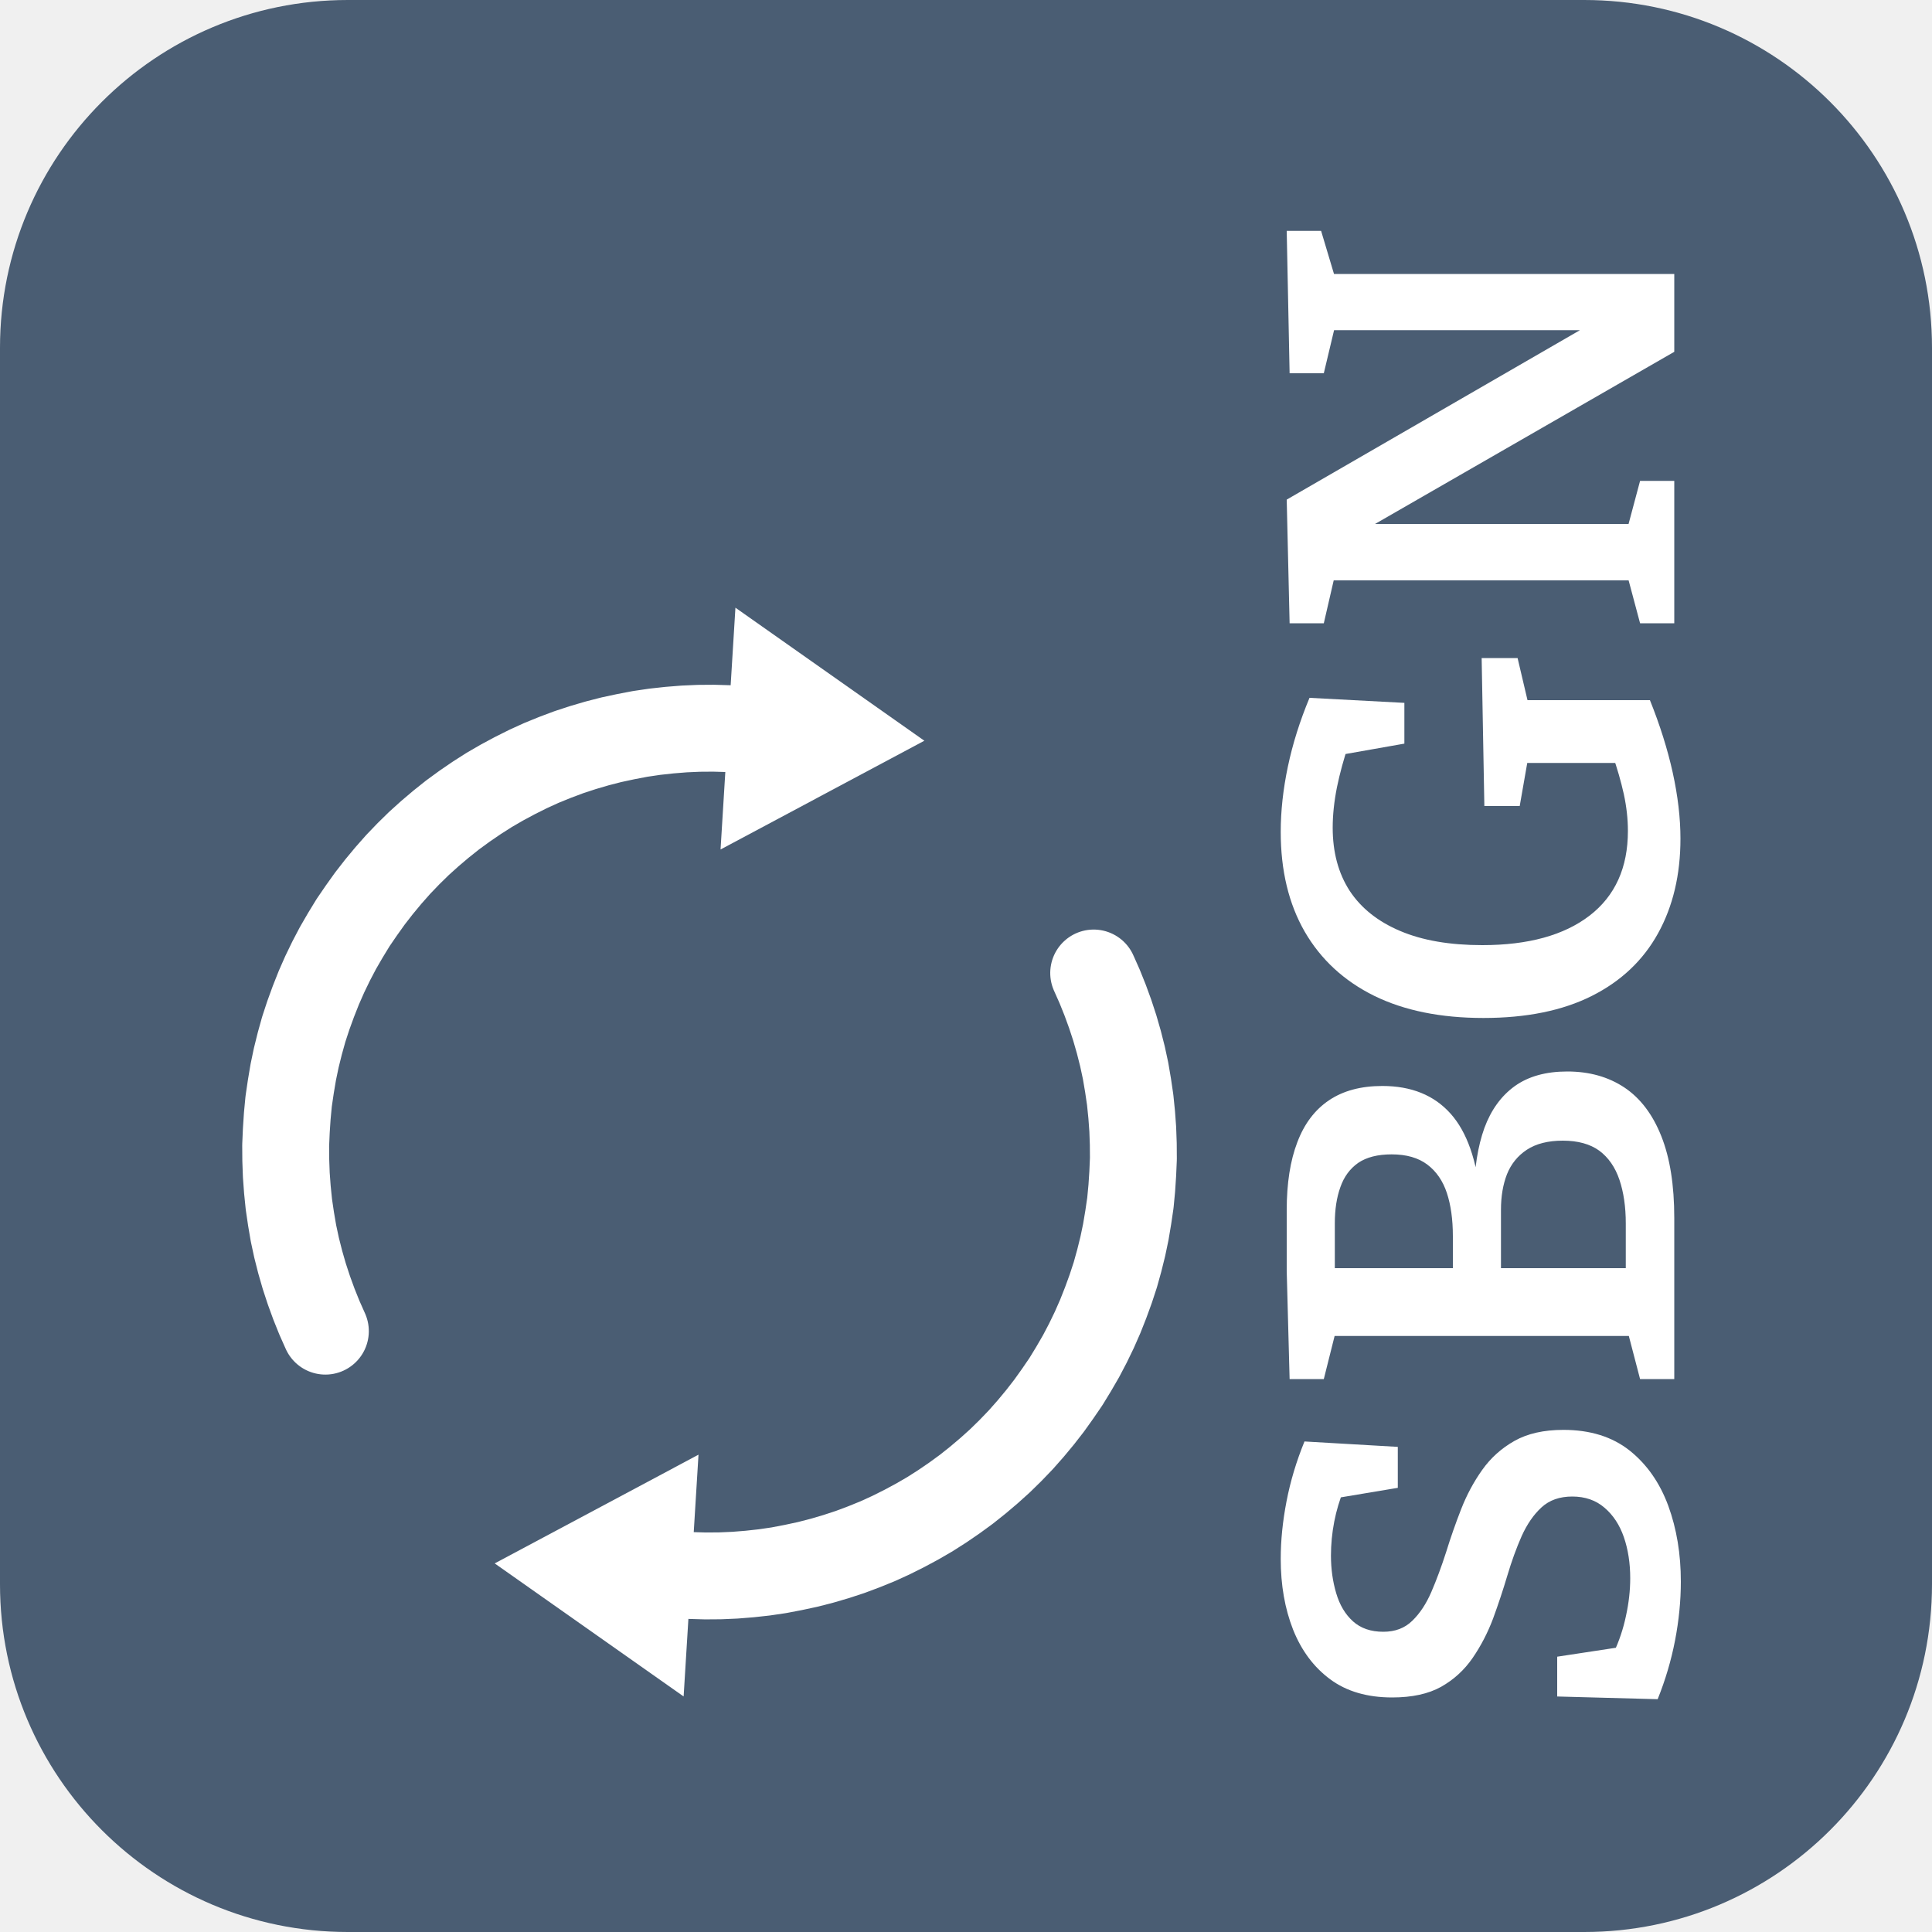
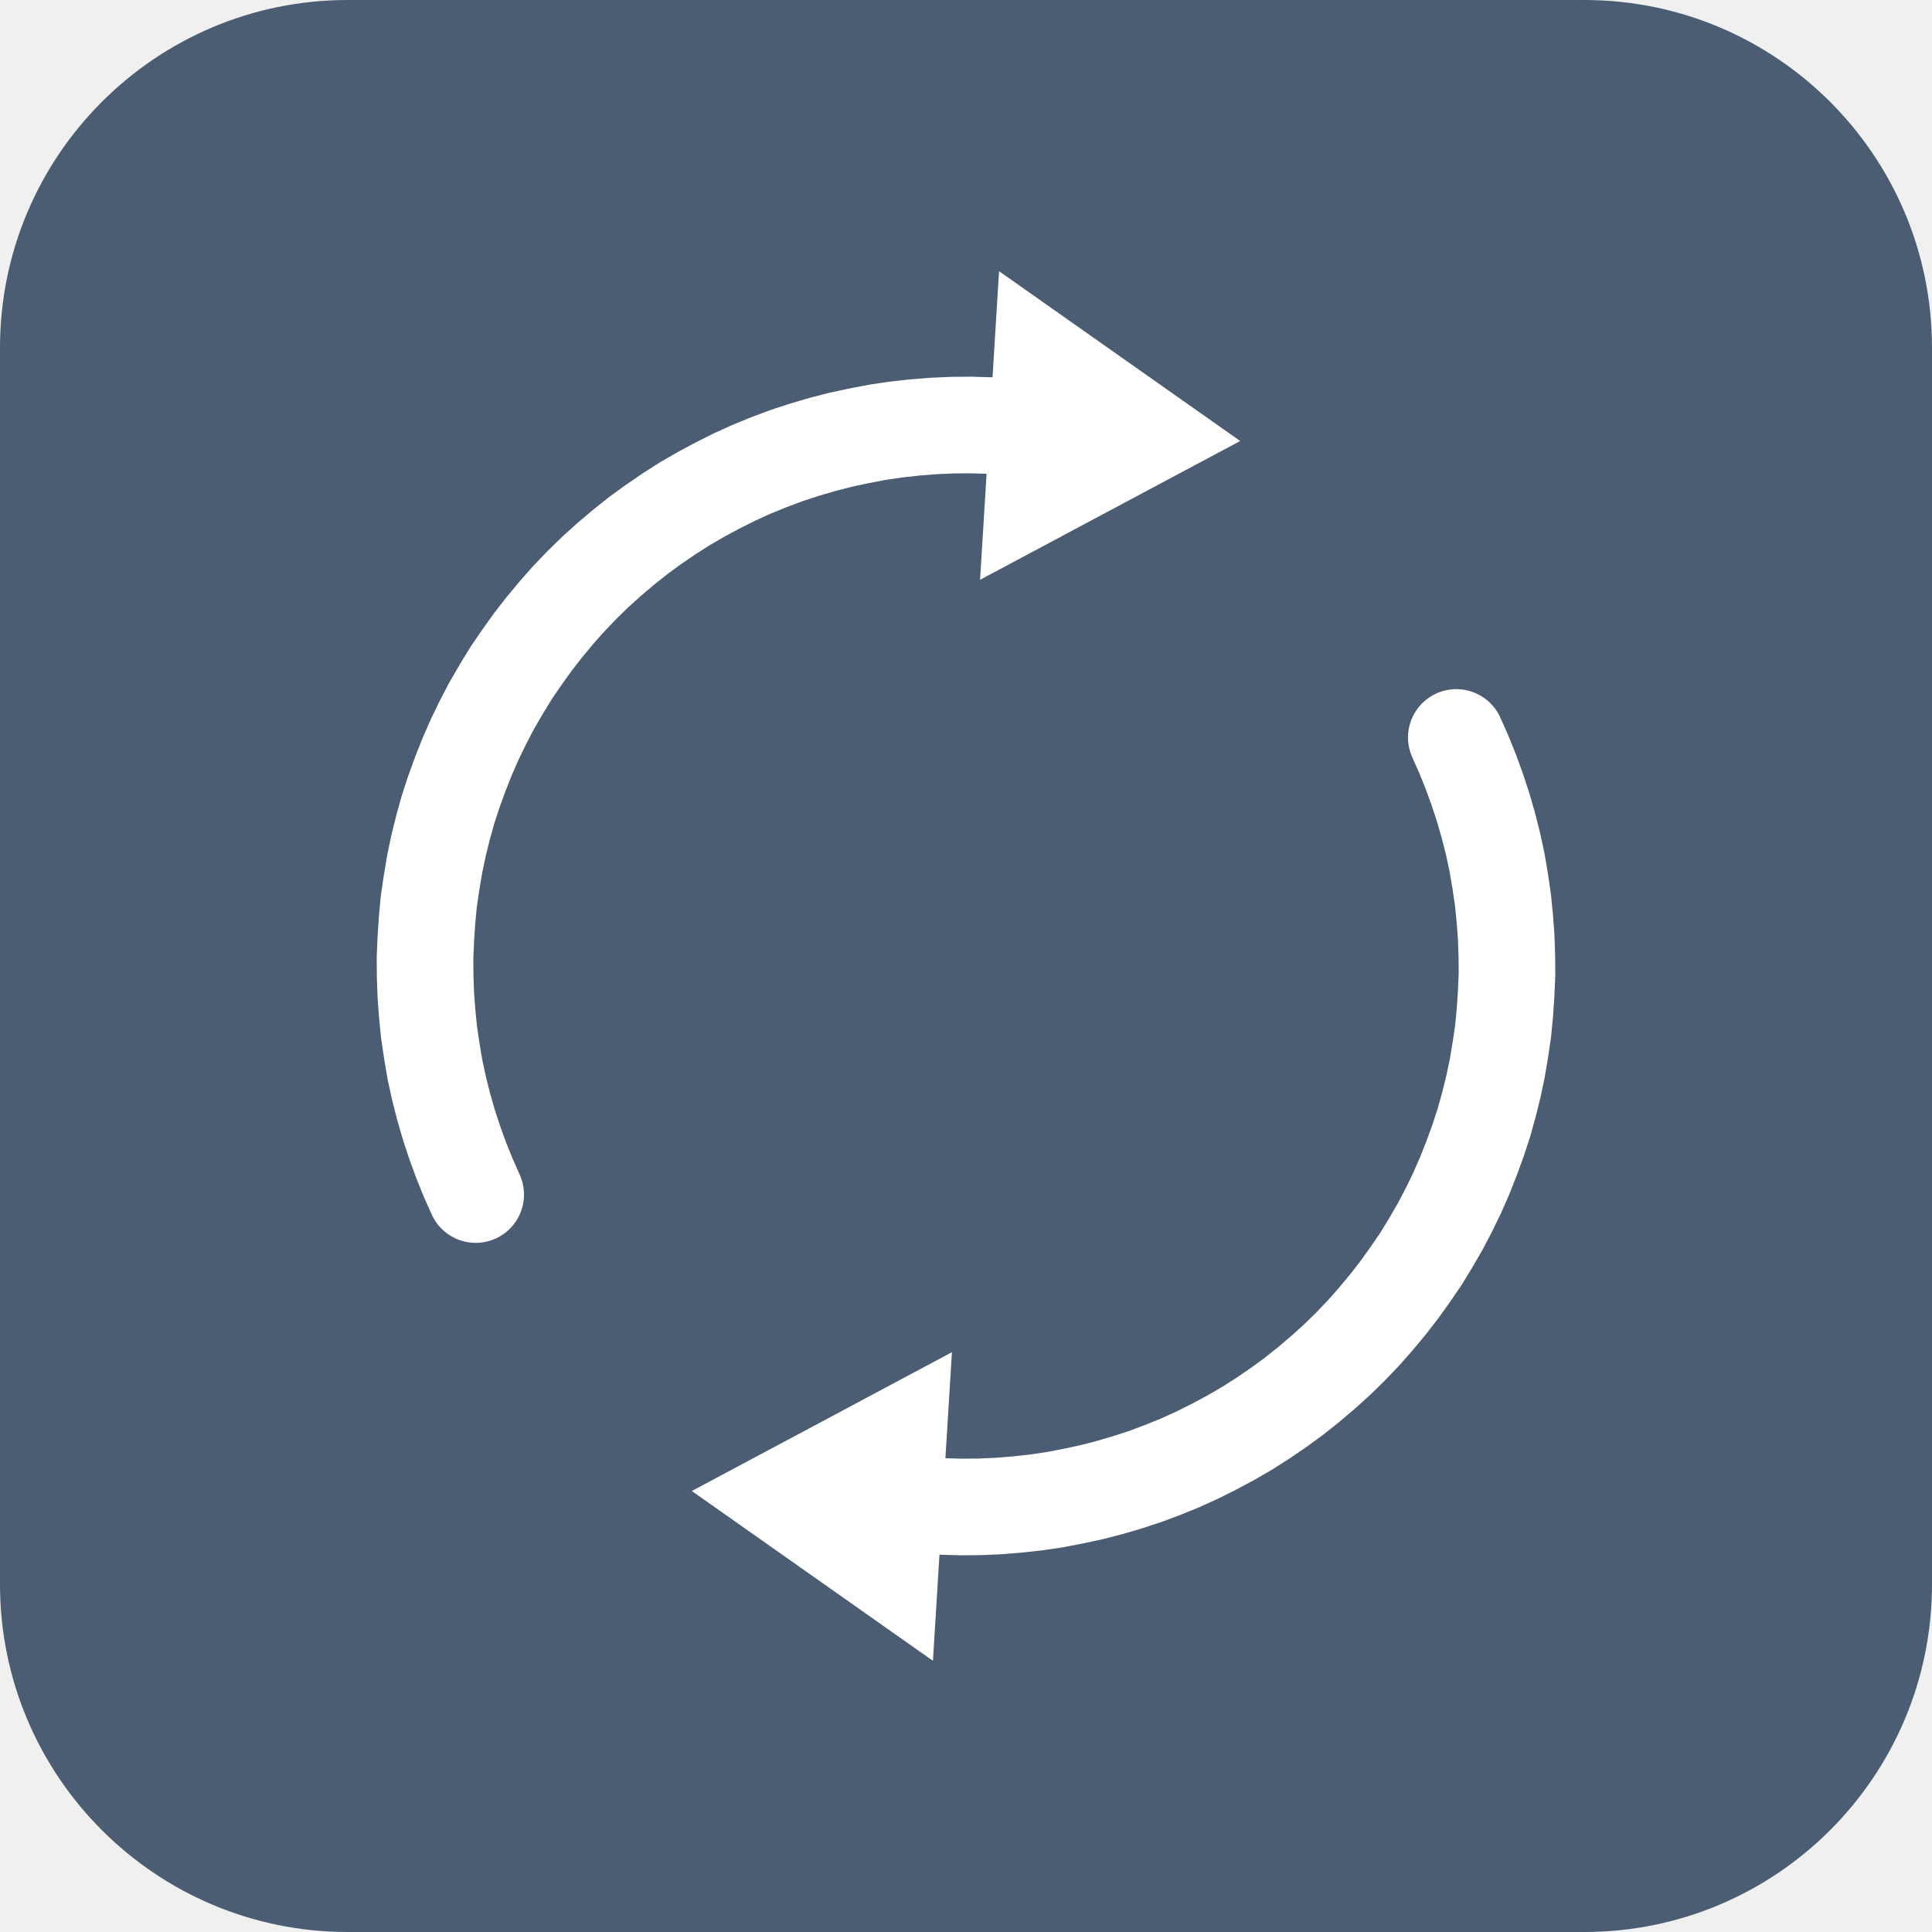
<svg xmlns="http://www.w3.org/2000/svg" viewBox="0 0 100 100">
  <rect width="100" height="100" rx="18" fill="#4a5d73" />
  <g fill="#fff">
-     <g transform="translate(11.30 -0.05)">
-       <g transform="translate(1.45 30.77) scale(0.7835) translate(-19.40 -13.10)">
-         <g transform="rotate(45 50 50)">
-           <path d="M59.58 23.69 L60.49 24.04 L61.38 24.42 L62.26 24.83 L63.13 25.27 L63.98 25.74 L64.82 26.24 L65.64 26.77 L66.43 27.33 L67.21 27.91 L67.97 28.53 L68.70 29.16 L69.42 29.83 L70.11 30.51 L70.77 31.23 L71.41 31.96 L72.03 32.71 L72.61 33.49 L73.18 34.29 L73.71 35.10 L74.21 35.93 L74.69 36.78 L75.13 37.65 L75.54 38.53 L75.93 39.43 L76.28 40.33 L76.60 41.25 L76.89 42.18 L77.14 43.12 L77.37 44.07 L77.55 45.03 L77.71 45.99 L77.83 46.95 L77.92 47.92 L77.98 48.89 L78.00 49.87 L77.99 50.84 L77.94 51.81 L77.86 52.78 L77.75 53.75 L77.60 54.71 L77.42 55.67 L77.21 56.62 L76.96 57.56 L76.68 58.49 L76.37 59.42 L76.03 60.33 L75.65 61.23 L75.25 62.11 L74.81 62.98 L74.34 63.84 L73.85 64.67 L73.32 65.49 L72.77 66.30 L72.19 67.08 L71.58 67.84 L70.95 68.58 L70.29 69.30 L69.61 69.99 L68.90 70.66 L68.17 71.30" fill="none" stroke="#fff" stroke-width="5.74" stroke-linecap="round" stroke-linejoin="round" />
-           <path d="M59.18 79.25 L63.62 64.65 L74.22 76.64 Z" />
-           <path d="M40.42 76.31 L39.51 75.96 L38.62 75.58 L37.74 75.17 L36.87 74.73 L36.02 74.26 L35.18 73.76 L34.36 73.23 L33.57 72.67 L32.79 72.09 L32.03 71.47 L31.30 70.84 L30.58 70.17 L29.89 69.49 L29.23 68.77 L28.59 68.04 L27.97 67.29 L27.39 66.51 L26.82 65.71 L26.29 64.90 L25.79 64.07 L25.31 63.22 L24.87 62.35 L24.46 61.47 L24.07 60.57 L23.72 59.67 L23.40 58.75 L23.11 57.82 L22.86 56.88 L22.63 55.93 L22.45 54.97 L22.29 54.01 L22.17 53.05 L22.08 52.08 L22.02 51.11 L22.00 50.13 L22.01 49.16 L22.06 48.19 L22.14 47.22 L22.25 46.25 L22.40 45.29 L22.58 44.33 L22.79 43.38 L23.04 42.44 L23.32 41.51 L23.63 40.58 L23.97 39.67 L24.35 38.77 L24.75 37.89 L25.19 37.02 L25.66 36.16 L26.15 35.33 L26.68 34.51 L27.23 33.70 L27.81 32.92 L28.42 32.16 L29.05 31.42 L29.71 30.70 L30.39 30.01 L31.10 29.34 L31.83 28.70" fill="none" stroke="#fff" stroke-width="5.74" stroke-linecap="round" stroke-linejoin="round" />
-           <path d="M40.82 20.75 L36.38 35.35 L25.78 23.36 Z" />
-         </g>
-       </g>
-       <path transform="translate(54.99 88.00) rotate(-90)" d="M3.49 5.31Q3.49 6.23 4.06 6.81Q4.63 7.4 5.56 7.8Q6.49 8.2 7.61 8.56Q8.74 8.91 9.84 9.34Q10.94 9.77 11.87 10.43Q12.8 11.09 13.37 12.1Q13.94 13.11 13.94 14.63Q13.94 16.71 12.87 18.06Q11.8 19.4 10.01 20.06Q8.23 20.71 6.09 20.71Q4.6 20.71 3.04 20.41Q1.49 20.11 0 19.51L0.14 14.31H2.2L2.74 17.86L2.4 17.23Q3.31 17.66 4.31 17.87Q5.31 18.09 6.26 18.09Q7.43 18.09 8.39 17.76Q9.34 17.43 9.91 16.76Q10.49 16.09 10.49 15.09Q10.49 14.11 9.93 13.5Q9.37 12.89 8.44 12.47Q7.51 12.06 6.4 11.73Q5.29 11.4 4.17 10.99Q3.06 10.57 2.13 9.93Q1.2 9.29 0.64 8.3Q0.09 7.31 0.09 5.77Q0.09 3.83 1.03 2.56Q1.97 1.29 3.6 0.64Q5.23 0 7.26 0Q8.69 0 10.24 0.3Q11.8 0.6 13.34 1.23L13.06 6.06H10.94L10.4 2.83L10.83 3.26Q10.06 2.94 9.19 2.77Q8.31 2.6 7.43 2.6Q6.4 2.6 5.49 2.87Q4.57 3.14 4.03 3.74Q3.49 4.34 3.49 5.31ZM25.91 10.34 26.14 10Q28.14 10.03 29.56 10.54Q30.97 11.06 31.73 12.11Q32.49 13.17 32.49 14.83Q32.49 16.54 31.66 17.79Q30.83 19.03 29.14 19.7Q27.46 20.37 24.91 20.37H16.57V18.6L19.29 17.89L18.8 18.6V2.17L19.4 2.94L16.57 2.23V0.46L22.17 0.31H25.31Q27.4 0.31 28.83 0.86Q30.26 1.4 31 2.5Q31.74 3.6 31.74 5.26Q31.74 7.51 30.31 8.79Q28.89 10.06 25.91 10.34ZM24.63 2.8H21.74L22.31 2.26V9.43L21.74 8.91H23.97Q25.26 8.91 26.2 8.6Q27.14 8.29 27.67 7.59Q28.2 6.89 28.2 5.74Q28.2 4.66 27.76 4.01Q27.31 3.37 26.51 3.09Q25.71 2.8 24.63 2.8ZM24.63 17.86Q25.91 17.86 26.89 17.53Q27.86 17.2 28.39 16.49Q28.91 15.77 28.91 14.6Q28.91 13.46 28.44 12.74Q27.97 12.03 27.17 11.71Q26.37 11.4 25.34 11.4H21.74L22.31 10.77V18.43L21.74 17.86ZM44.54 20.69Q41.74 20.69 39.64 19.53Q37.54 18.37 36.4 16.1Q35.26 13.83 35.26 10.49Q35.26 7.17 36.41 4.83Q37.57 2.49 39.73 1.24Q41.89 0 44.89 0Q46.51 0 48.27 0.37Q50.03 0.74 51.83 1.49L51.57 6.4H49.46L48.86 3L49.4 3.51Q48.31 3.14 47.2 2.91Q46.09 2.69 45.11 2.69Q43.2 2.69 41.84 3.57Q40.49 4.46 39.76 6.19Q39.03 7.91 39.03 10.43Q39.03 14 40.56 15.99Q42.09 17.97 44.94 17.97Q45.86 17.97 46.84 17.76Q47.83 17.54 48.89 17.17L48.46 17.91V12.23L49.03 12.86L46.23 12.37V10.54L53.89 10.4V12.26L51.34 12.86L51.71 12.23V19.11Q49.77 19.89 47.96 20.29Q46.14 20.69 44.54 20.69ZM68.63 0.46 76 0.31V2.09L73.26 2.91L73.77 2.14V20.37H69.74L60.34 4.03L60.83 4V18.6L60.29 17.86L63.06 18.6V20.37H55.69V18.6L58.46 17.86L57.91 18.6V2.17L58.29 2.83L55.69 2.23V0.46L62.09 0.31L71.37 16.37H70.86V2.14L71.4 2.89L68.63 2.23Z" />
+     <g transform="rotate(45 50 50)">
+       <path d="M59.58 23.69 L60.49 24.04 L61.38 24.42 L62.26 24.83 L63.13 25.27 L63.98 25.74 L64.82 26.24 L65.64 26.77 L66.43 27.33 L67.21 27.91 L67.97 28.53 L68.70 29.16 L69.42 29.83 L70.11 30.51 L70.77 31.23 L71.41 31.96 L72.03 32.71 L72.61 33.49 L73.18 34.29 L73.71 35.10 L74.21 35.93 L74.69 36.78 L75.13 37.65 L75.54 38.53 L75.93 39.43 L76.28 40.33 L76.60 41.25 L76.89 42.18 L77.14 43.12 L77.37 44.07 L77.55 45.03 L77.71 45.99 L77.83 46.95 L77.92 47.92 L77.98 48.89 L78.00 49.87 L77.99 50.84 L77.94 51.81 L77.86 52.78 L77.75 53.75 L77.60 54.71 L77.42 55.67 L77.21 56.62 L76.96 57.56 L76.68 58.49 L76.37 59.42 L76.03 60.33 L75.65 61.23 L75.25 62.11 L74.81 62.98 L74.34 63.84 L73.85 64.67 L73.32 65.49 L72.77 66.30 L72.19 67.08 L71.58 67.84 L70.95 68.58 L70.29 69.30 L69.61 69.99 L68.90 70.66 L68.17 71.30" fill="none" stroke="#fff" stroke-width="5" stroke-linecap="round" stroke-linejoin="round" />
+       <path d="M59.18 79.25 L63.62 64.65 L74.22 76.64 Z" />
+       <path d="M40.42 76.31 L39.51 75.96 L38.62 75.58 L37.74 75.17 L36.87 74.73 L36.02 74.26 L35.18 73.76 L34.36 73.23 L33.57 72.67 L32.79 72.09 L32.03 71.47 L31.30 70.84 L30.58 70.17 L29.89 69.49 L29.23 68.77 L28.59 68.04 L27.97 67.29 L27.39 66.51 L26.82 65.71 L26.29 64.90 L25.79 64.07 L25.31 63.22 L24.87 62.35 L24.46 61.47 L24.07 60.57 L23.72 59.67 L23.40 58.75 L23.11 57.82 L22.86 56.88 L22.63 55.93 L22.45 54.97 L22.29 54.01 L22.17 53.05 L22.08 52.08 L22.02 51.11 L22.00 50.13 L22.01 49.16 L22.06 48.19 L22.14 47.22 L22.25 46.25 L22.40 45.29 L22.58 44.33 L22.79 43.38 L23.04 42.44 L23.32 41.51 L23.63 40.58 L23.97 39.67 L24.35 38.77 L24.75 37.89 L25.19 37.02 L25.66 36.16 L26.15 35.33 L26.68 34.51 L27.23 33.70 L27.81 32.92 L28.42 32.16 L29.05 31.42 L29.71 30.70 L30.39 30.01 L31.10 29.34 L31.83 28.70" fill="none" stroke="#fff" stroke-width="5" stroke-linecap="round" stroke-linejoin="round" />
+       <path d="M40.82 20.75 L36.38 35.35 L25.78 23.36 Z" />
    </g>
  </g>
</svg>
